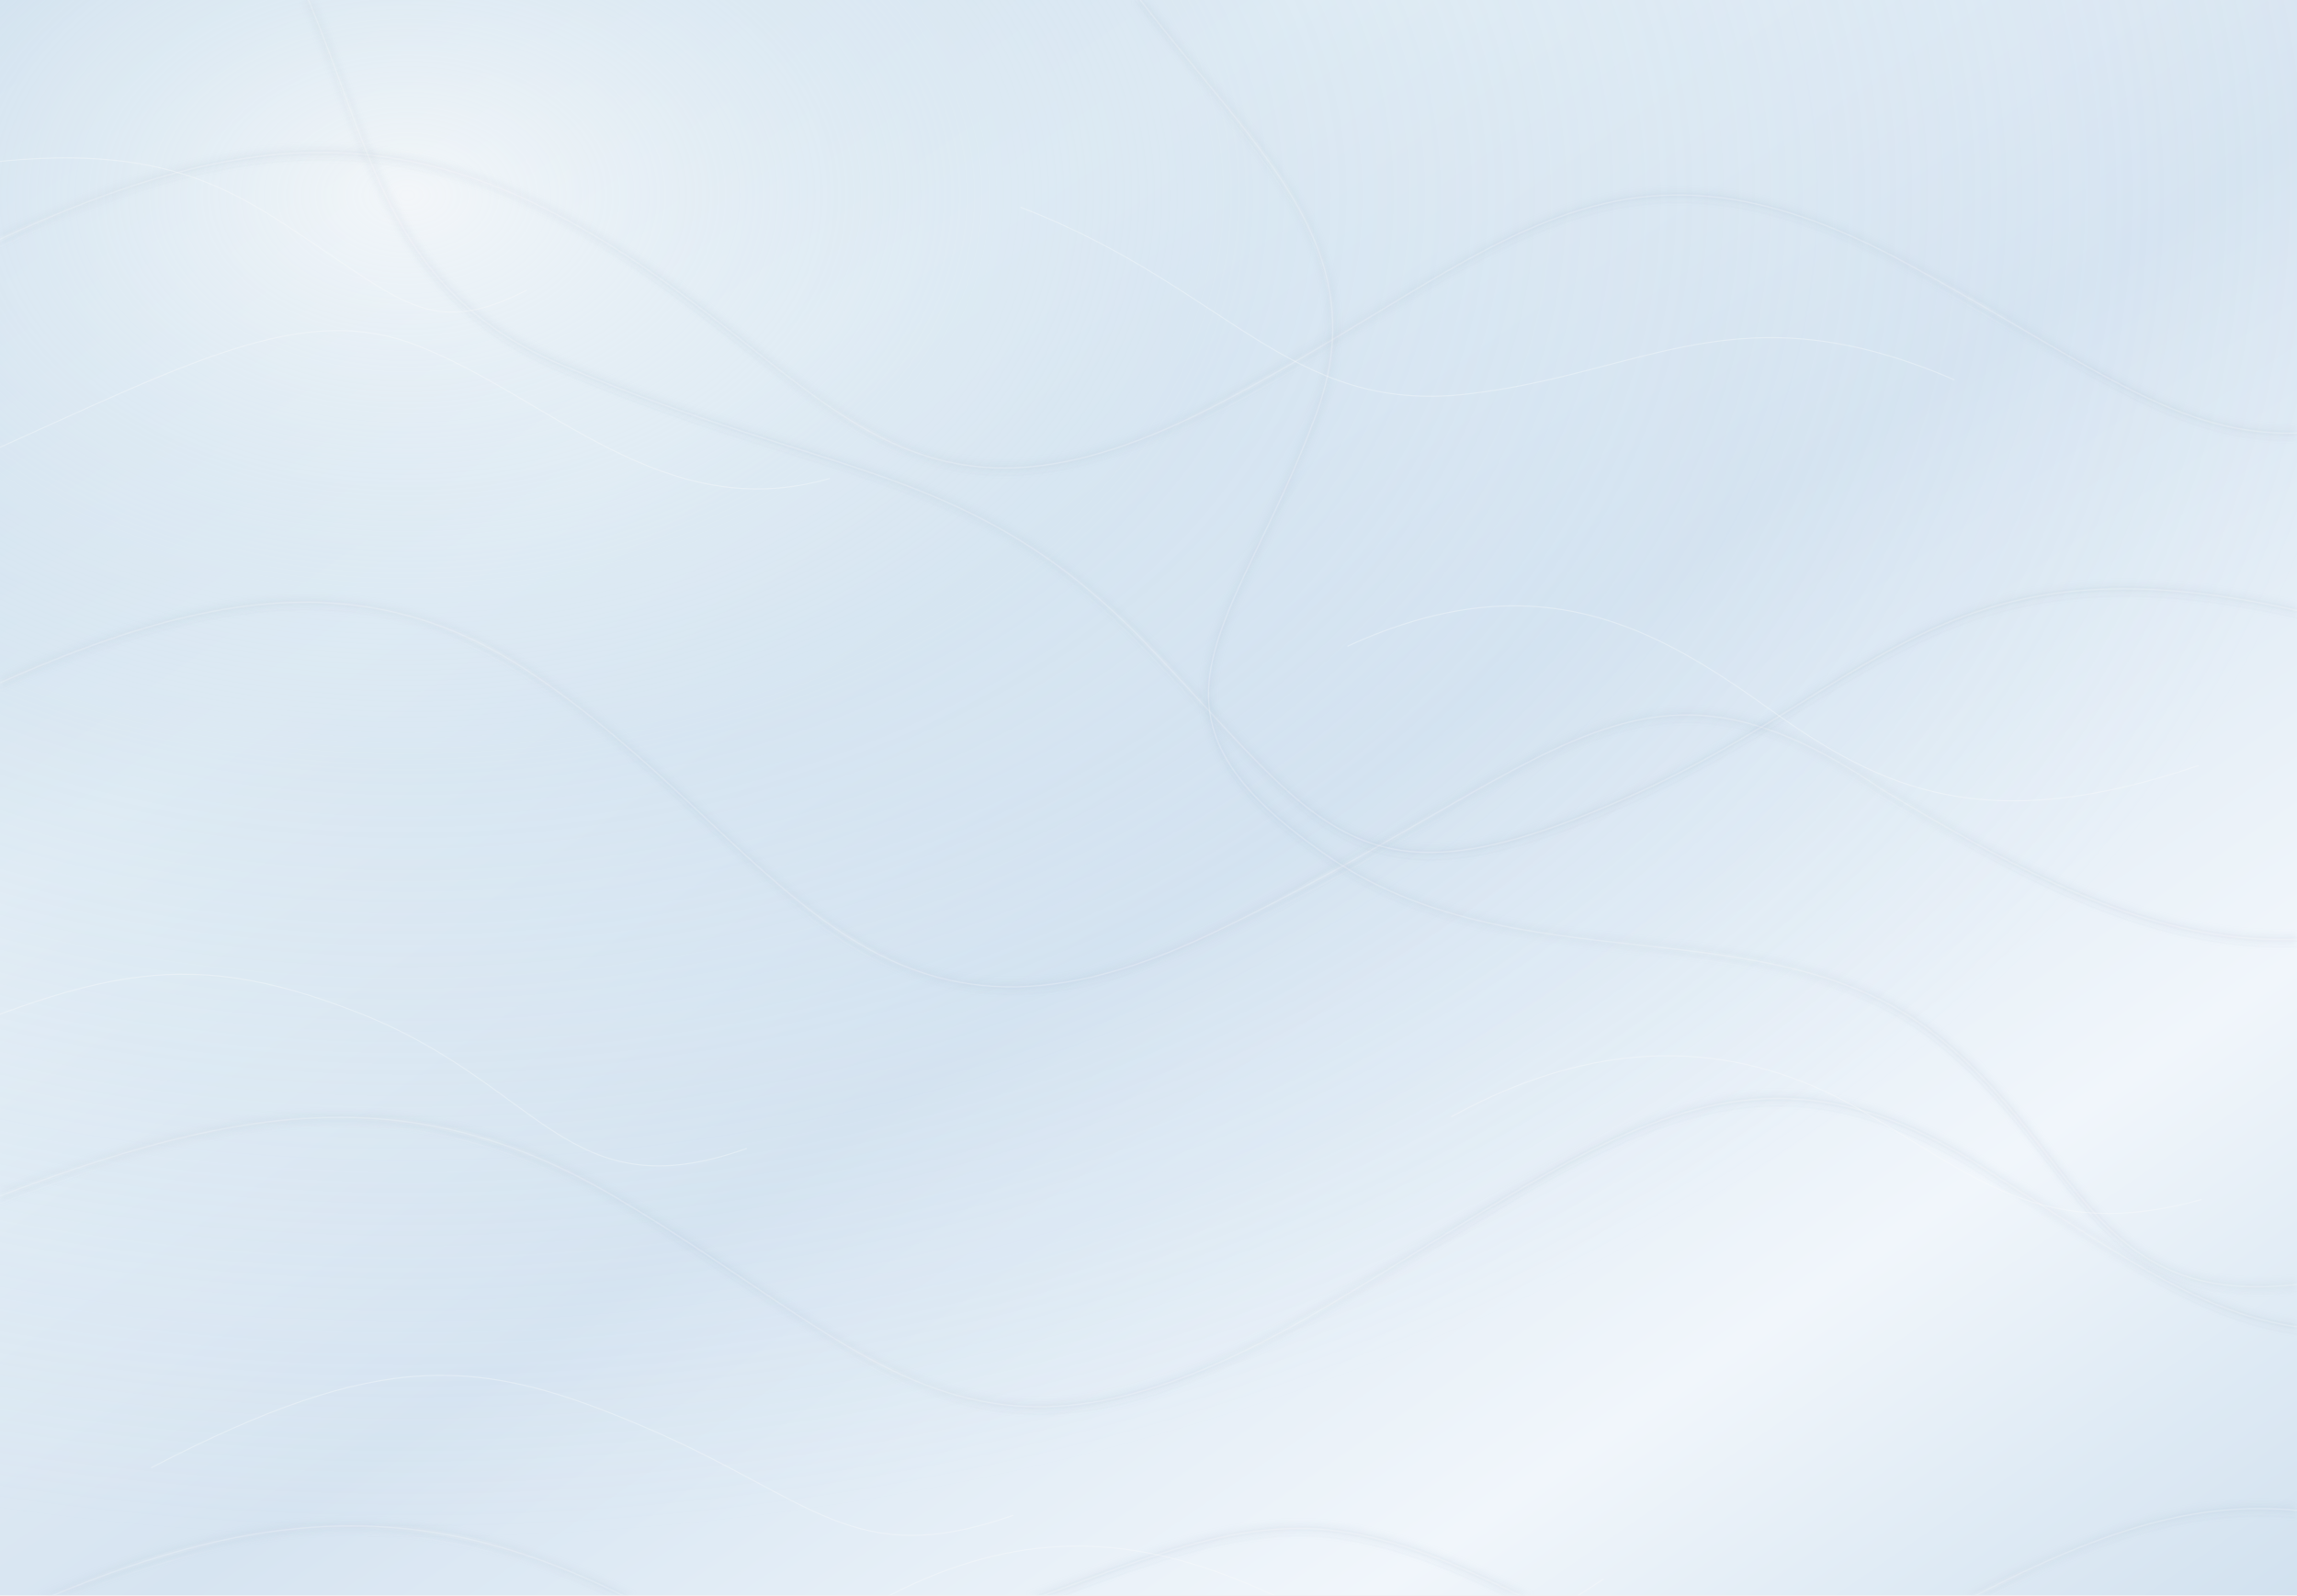
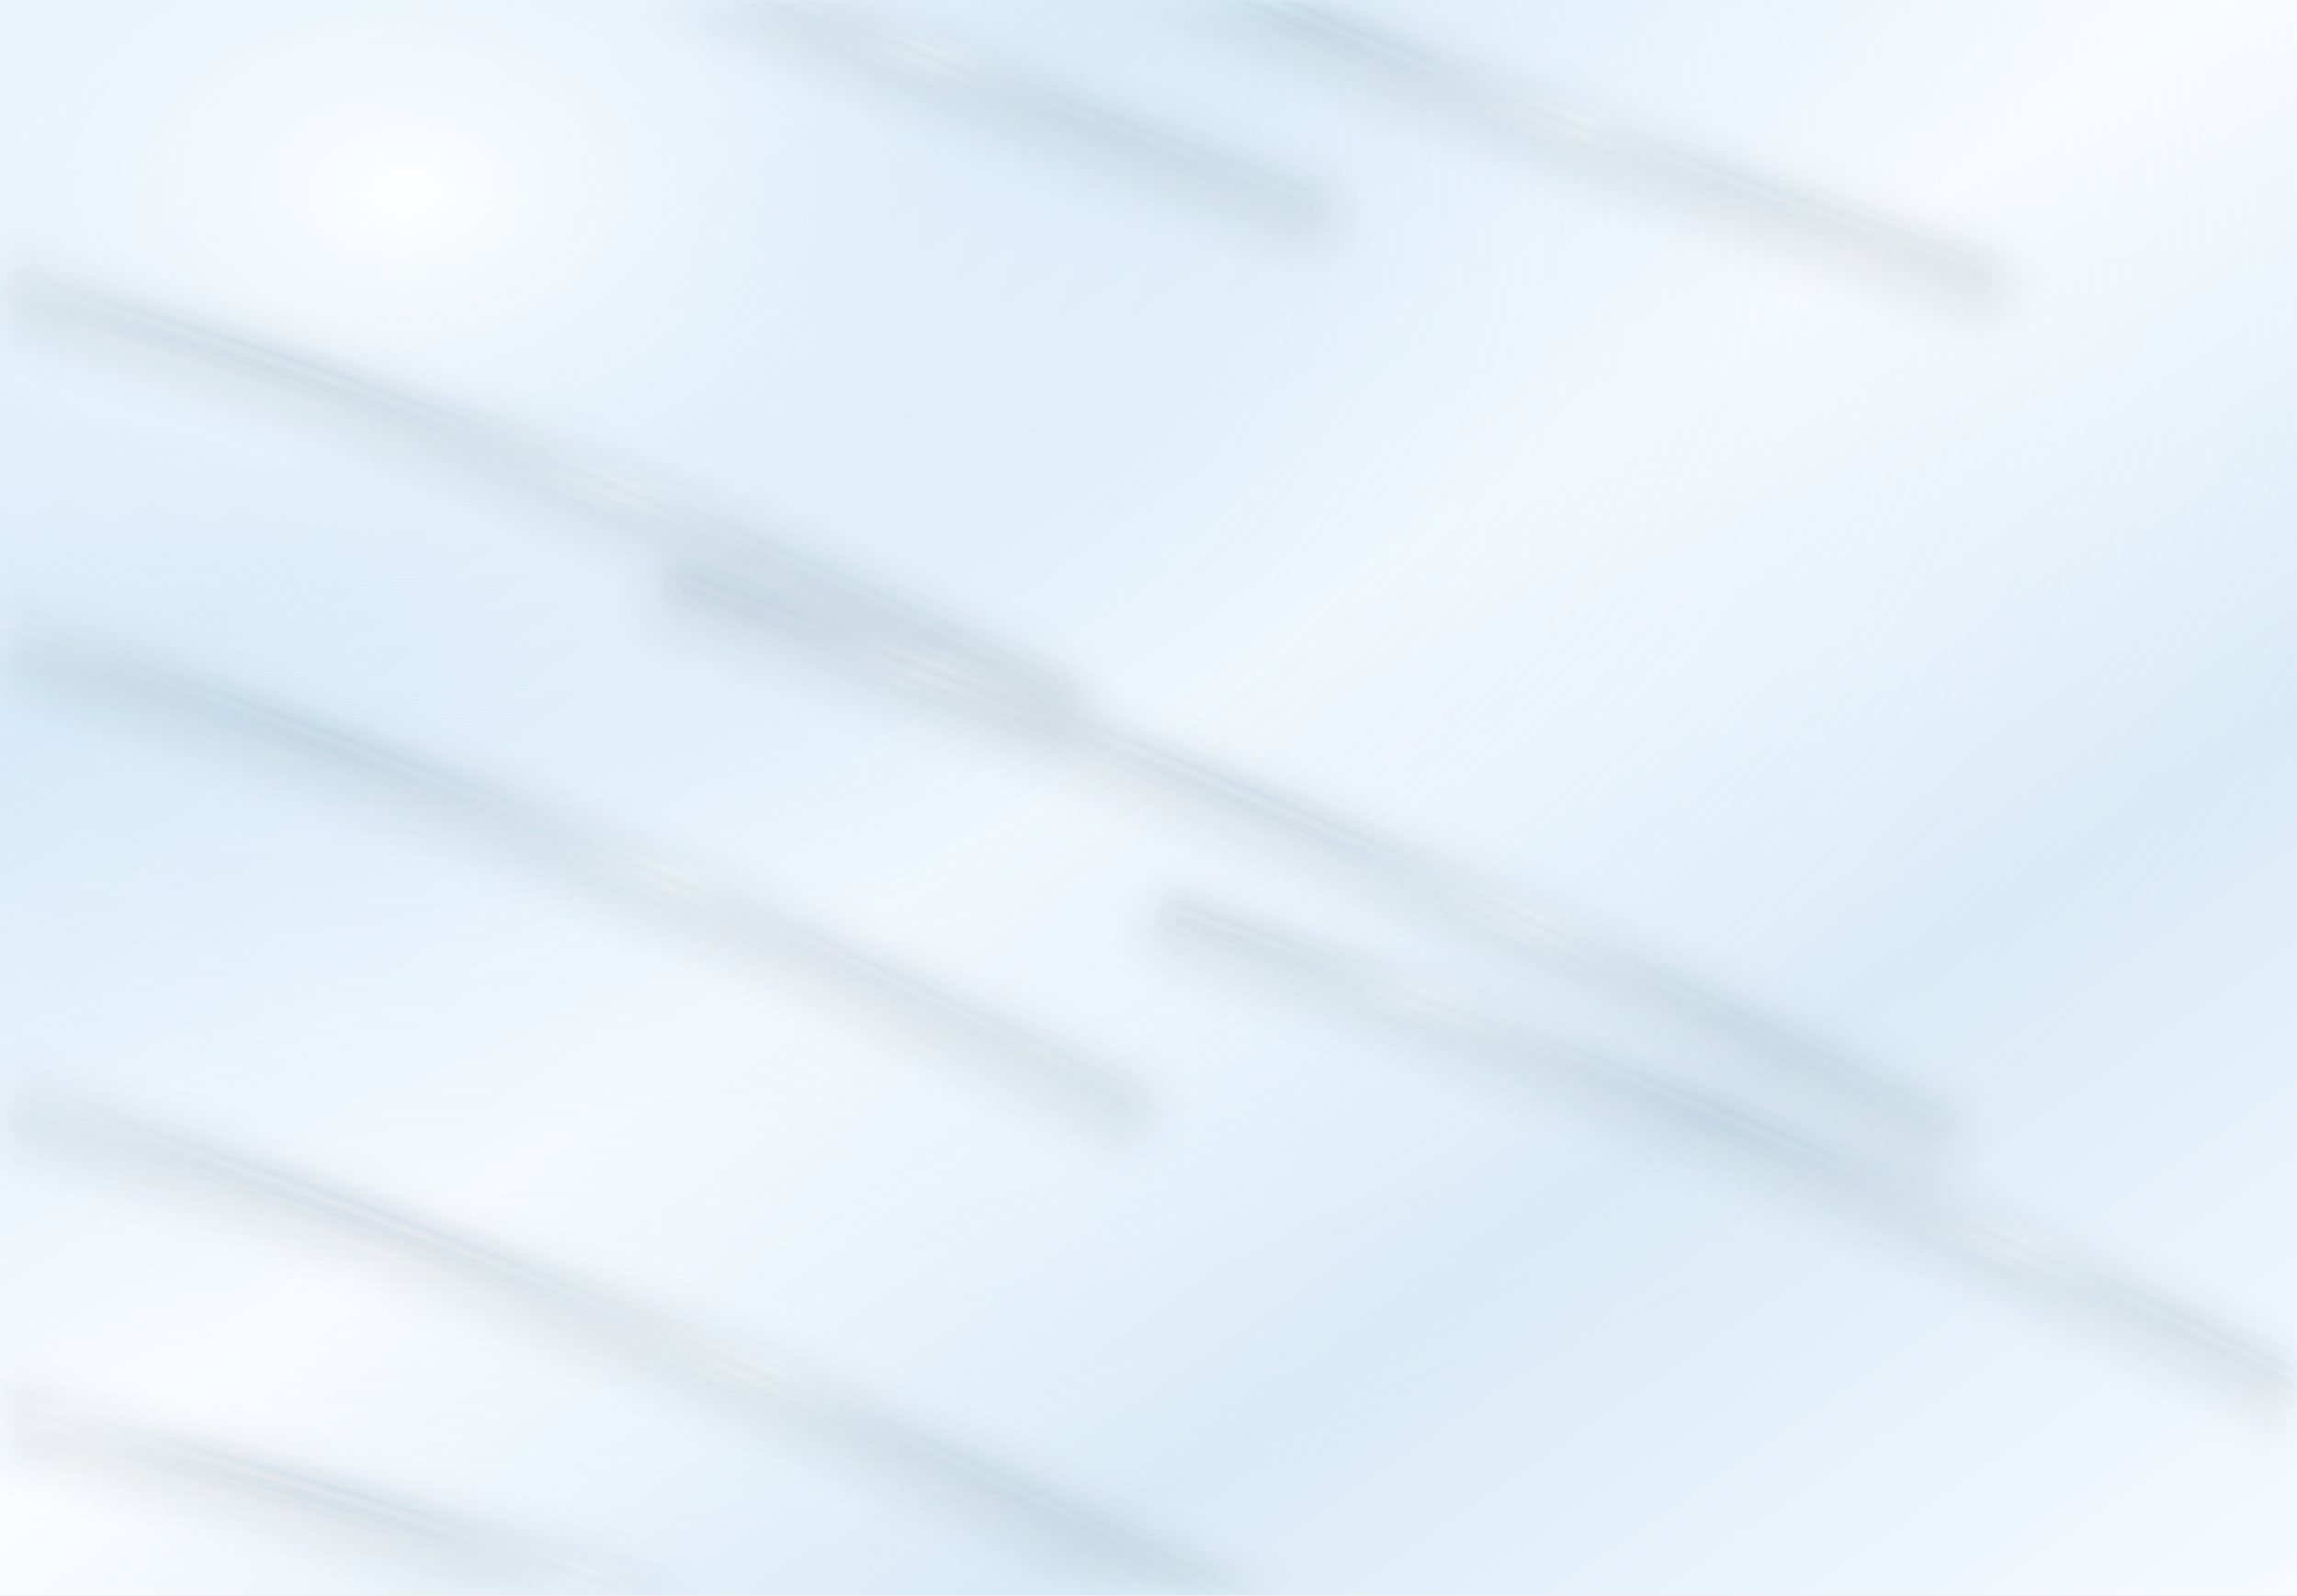
- <svg xmlns="http://www.w3.org/2000/svg" viewBox="0 0 1440 1000" preserveAspectRatio="xMidYMid slice" data-satin-style="organic-fine-satin-folds-v3">
+ <svg xmlns="http://www.w3.org/2000/svg" viewBox="0 0 1440 1000" preserveAspectRatio="xMidYMid slice" data-satin-style="organic-diagonal-folds-v5">
  <defs>
    <linearGradient id="base" x1="0" y1="0" x2="1" y2="1">
-       <stop offset="0" stop-color="#d6e7f4" />
-       <stop offset=".28" stop-color="#edf5fb" />
-       <stop offset=".54" stop-color="#d9e8f5" />
-       <stop offset=".8" stop-color="#f5faff" />
-       <stop offset="1" stop-color="#d4e5f3" />
+       <stop offset="0" stop-color="#f5faff" />
+       <stop offset=".24" stop-color="#dfeefa" />
+       <stop offset=".48" stop-color="#fbfdff" />
+       <stop offset=".72" stop-color="#d9eaf7" />
+       <stop offset="1" stop-color="#f7fbff" />
    </linearGradient>
-     <radialGradient id="glow" cx="18%" cy="12%" r="85%">
-       <stop offset="0" stop-color="#ffffff" stop-opacity=".72" />
-       <stop offset=".43" stop-color="#bdd9ed" stop-opacity=".28" />
-       <stop offset="1" stop-color="#dbeaf6" stop-opacity="0" />
+     <radialGradient id="glow" cx="18%" cy="12%" r="90%">
+       <stop offset="0" stop-color="#ffffff" stop-opacity=".92" />
+       <stop offset=".42" stop-color="#c7e1f5" stop-opacity=".32" />
+       <stop offset="1" stop-color="#eaf5fe" stop-opacity="0" />
    </radialGradient>
    <linearGradient id="fold" x1="0" y1="0" x2="1" y2="1">
-       <stop offset="0" stop-color="#8aa6bf" stop-opacity=".18" />
-       <stop offset=".19" stop-color="#ffffff" stop-opacity=".82" />
-       <stop offset=".43" stop-color="#a9c6dc" stop-opacity=".40" />
-       <stop offset=".64" stop-color="#ffffff" stop-opacity=".80" />
-       <stop offset=".84" stop-color="#7d9bb6" stop-opacity=".18" />
-       <stop offset="1" stop-color="#ffffff" stop-opacity=".38" />
+       <stop offset="0" stop-color="#7896b2" stop-opacity=".26" />
+       <stop offset=".18" stop-color="#ffffff" stop-opacity=".98" />
+       <stop offset=".42" stop-color="#88a8c4" stop-opacity=".52" />
+       <stop offset=".66" stop-color="#ffffff" stop-opacity=".98" />
+       <stop offset=".84" stop-color="#86a7c2" stop-opacity=".28" />
+       <stop offset="1" stop-color="#86a7c2" stop-opacity=".16" />
    </linearGradient>
-     <filter id="blur" x="-24%" y="-24%" width="148%" height="148%">
-       <feGaussianBlur stdDeviation="1.8" />
+     <filter id="blur" x="-18%" y="-18%" width="136%" height="136%">
+       <feGaussianBlur stdDeviation="12" />
    </filter>
-     <filter id="soft" x="-18%" y="-18%" width="136%" height="136%">
-       <feGaussianBlur stdDeviation="0.5" />
+     <filter id="soft" x="-12%" y="-12%" width="124%" height="124%">
+       <feGaussianBlur stdDeviation="1.5" />
    </filter>
  </defs>
  <rect width="100%" height="100%" fill="url(#base)" />
  <rect width="100%" height="100%" fill="url(#glow)" />
  <g data-fold-index="1">
-     <path data-fold-layer="shadow" d="M-190 250 C 45 120 180 45 350 135 S 555 365 770 250 C 940 160 1010 65 1195 165 S 1405 325 1630 205" fill="none" stroke="#6e91af" stroke-width="6.8" stroke-linecap="round" opacity=".055" filter="url(#blur)" />
-     <path data-fold-layer="body" d="M-190 250 C 45 120 180 45 350 135 S 555 365 770 250 C 940 160 1010 65 1195 165 S 1405 325 1630 205" fill="none" stroke="url(#fold)" stroke-width="3.2" stroke-linecap="round" opacity=".135" />
-     <path data-fold-layer="inner-shade" d="M-190 250 C 45 120 180 45 350 135 S 555 365 770 250 C 940 160 1010 65 1195 165 S 1405 325 1630 205" fill="none" stroke="url(#fold)" stroke-width="0.9" stroke-linecap="round" opacity=".12" transform="translate(0 4.7)" />
-     <path data-fold-layer="highlight" d="M-190 250 C 45 120 180 45 350 135 S 555 365 770 250 C 940 160 1010 65 1195 165 S 1405 325 1630 205" fill="none" stroke="#ffffff" stroke-width="0.75" stroke-linecap="round" opacity=".30" filter="url(#soft)" />
+     <path data-fold-layer="shadow" d="M -240 110 C 18 178 280 240 660 430" transform="translate(0,10)" fill="none" stroke="#010912" stroke-width="48" stroke-linecap="round" opacity=".06" filter="url(#blur)" />
+     <path data-fold-layer="body" d="M -240 110 C 18 178 280 240 660 430" fill="none" stroke="url(#fold)" stroke-width="30" stroke-linecap="round" opacity=".14" filter="url(#soft)" />
+     <path data-fold-layer="inner-shade" d="M -240 110 C 18 178 280 240 660 430" transform="translate(0,5)" fill="none" stroke="url(#fold)" stroke-width="6" stroke-linecap="round" opacity=".13" />
+     <path data-fold-layer="highlight" d="M -240 110 C 18 178 280 240 660 430" transform="translate(0,-5)" fill="none" stroke="url(#fold)" stroke-width="2.8" stroke-linecap="round" opacity=".30" filter="url(#soft)" />
  </g>
  <g data-fold-index="2">
-     <path data-fold-layer="shadow" d="M-210 530 C 10 425 170 315 330 420 C 490 525 540 690 760 585 S 1025 390 1180 495 C 1330 585 1450 640 1620 520" fill="none" stroke="#6e91af" stroke-width="6.8" stroke-linecap="round" opacity=".055" filter="url(#blur)" />
-     <path data-fold-layer="body" d="M-210 530 C 10 425 170 315 330 420 C 490 525 540 690 760 585 S 1025 390 1180 495 C 1330 585 1450 640 1620 520" fill="none" stroke="url(#fold)" stroke-width="3.2" stroke-linecap="round" opacity=".135" />
-     <path data-fold-layer="inner-shade" d="M-210 530 C 10 425 170 315 330 420 C 490 525 540 690 760 585 S 1025 390 1180 495 C 1330 585 1450 640 1620 520" fill="none" stroke="url(#fold)" stroke-width="0.9" stroke-linecap="round" opacity=".12" transform="translate(0 4.7)" />
-     <path data-fold-layer="highlight" d="M-210 530 C 10 425 170 315 330 420 C 490 525 540 690 760 585 S 1025 390 1180 495 C 1330 585 1450 640 1620 520" fill="none" stroke="#ffffff" stroke-width="0.75" stroke-linecap="round" opacity=".30" filter="url(#soft)" />
+     <path data-fold-layer="shadow" d="M -245 335 C 58 400 302 484 704 686" transform="translate(0,10)" fill="none" stroke="#010912" stroke-width="48" stroke-linecap="round" opacity=".06" filter="url(#blur)" />
+     <path data-fold-layer="body" d="M -245 335 C 58 400 302 484 704 686" fill="none" stroke="url(#fold)" stroke-width="30" stroke-linecap="round" opacity=".14" filter="url(#soft)" />
+     <path data-fold-layer="inner-shade" d="M -245 335 C 58 400 302 484 704 686" transform="translate(0,5)" fill="none" stroke="url(#fold)" stroke-width="6" stroke-linecap="round" opacity=".13" />
+     <path data-fold-layer="highlight" d="M -245 335 C 58 400 302 484 704 686" transform="translate(0,-5)" fill="none" stroke="url(#fold)" stroke-width="2.8" stroke-linecap="round" opacity=".30" filter="url(#soft)" />
  </g>
  <g data-fold-index="3">
-     <path data-fold-layer="shadow" d="M-180 825 C 75 715 215 650 385 750 S 610 950 830 820 C 1000 720 1090 635 1240 730 S 1440 875 1620 790" fill="none" stroke="#6e91af" stroke-width="6.8" stroke-linecap="round" opacity=".055" filter="url(#blur)" />
-     <path data-fold-layer="body" d="M-180 825 C 75 715 215 650 385 750 S 610 950 830 820 C 1000 720 1090 635 1240 730 S 1440 875 1620 790" fill="none" stroke="url(#fold)" stroke-width="3.2" stroke-linecap="round" opacity=".135" />
-     <path data-fold-layer="inner-shade" d="M-180 825 C 75 715 215 650 385 750 S 610 950 830 820 C 1000 720 1090 635 1240 730 S 1440 875 1620 790" fill="none" stroke="url(#fold)" stroke-width="0.9" stroke-linecap="round" opacity=".12" transform="translate(0 4.7)" />
-     <path data-fold-layer="highlight" d="M-180 825 C 75 715 215 650 385 750 S 610 950 830 820 C 1000 720 1090 635 1240 730 S 1440 875 1620 790" fill="none" stroke="#ffffff" stroke-width="0.75" stroke-linecap="round" opacity=".30" filter="url(#soft)" />
+     <path data-fold-layer="shadow" d="M -240 620 C 64 694 344 787 780 1004" transform="translate(0,10)" fill="none" stroke="#010912" stroke-width="48" stroke-linecap="round" opacity=".06" filter="url(#blur)" />
+     <path data-fold-layer="body" d="M -240 620 C 64 694 344 787 780 1004" fill="none" stroke="url(#fold)" stroke-width="30" stroke-linecap="round" opacity=".14" filter="url(#soft)" />
+     <path data-fold-layer="inner-shade" d="M -240 620 C 64 694 344 787 780 1004" transform="translate(0,5)" fill="none" stroke="url(#fold)" stroke-width="6" stroke-linecap="round" opacity=".13" />
+     <path data-fold-layer="highlight" d="M -240 620 C 64 694 344 787 780 1004" transform="translate(0,-5)" fill="none" stroke="url(#fold)" stroke-width="2.8" stroke-linecap="round" opacity=".30" filter="url(#soft)" />
  </g>
  <g data-fold-index="4">
-     <path data-fold-layer="shadow" d="M 110 -130 C 245 10 195 165 355 230 C 520 300 610 290 720 405 S 850 575 1020 500 C 1180 430 1220 330 1450 385" fill="none" stroke="#6e91af" stroke-width="6.8" stroke-linecap="round" opacity=".055" filter="url(#blur)" />
-     <path data-fold-layer="body" d="M 110 -130 C 245 10 195 165 355 230 C 520 300 610 290 720 405 S 850 575 1020 500 C 1180 430 1220 330 1450 385" fill="none" stroke="url(#fold)" stroke-width="3.2" stroke-linecap="round" opacity=".135" />
-     <path data-fold-layer="inner-shade" d="M 110 -130 C 245 10 195 165 355 230 C 520 300 610 290 720 405 S 850 575 1020 500 C 1180 430 1220 330 1450 385" fill="none" stroke="url(#fold)" stroke-width="0.9" stroke-linecap="round" opacity=".12" transform="translate(0 4.7)" />
-     <path data-fold-layer="highlight" d="M 110 -130 C 245 10 195 165 355 230 C 520 300 610 290 720 405 S 850 575 1020 500 C 1180 430 1220 330 1450 385" fill="none" stroke="#ffffff" stroke-width="0.75" stroke-linecap="round" opacity=".30" filter="url(#soft)" />
+     <path data-fold-layer="shadow" d="M 185 -160 C 335 -52 518 12 820 125" transform="translate(0,10)" fill="none" stroke="#010912" stroke-width="48" stroke-linecap="round" opacity=".06" filter="url(#blur)" />
+     <path data-fold-layer="body" d="M 185 -160 C 335 -52 518 12 820 125" fill="none" stroke="url(#fold)" stroke-width="30" stroke-linecap="round" opacity=".14" filter="url(#soft)" />
+     <path data-fold-layer="inner-shade" d="M 185 -160 C 335 -52 518 12 820 125" transform="translate(0,5)" fill="none" stroke="url(#fold)" stroke-width="6" stroke-linecap="round" opacity=".13" />
+     <path data-fold-layer="highlight" d="M 185 -160 C 335 -52 518 12 820 125" transform="translate(0,-5)" fill="none" stroke="url(#fold)" stroke-width="2.8" stroke-linecap="round" opacity=".30" filter="url(#soft)" />
  </g>
  <g data-fold-index="5">
-     <path data-fold-layer="shadow" d="M-70 1050 C 135 940 255 930 400 1005 C 575 1090 705 940 840 960 S 1050 1110 1220 1010 C 1360 935 1440 920 1580 995" fill="none" stroke="#6e91af" stroke-width="6.8" stroke-linecap="round" opacity=".055" filter="url(#blur)" />
-     <path data-fold-layer="body" d="M-70 1050 C 135 940 255 930 400 1005 C 575 1090 705 940 840 960 S 1050 1110 1220 1010 C 1360 935 1440 920 1580 995" fill="none" stroke="url(#fold)" stroke-width="3.2" stroke-linecap="round" opacity=".135" />
-     <path data-fold-layer="inner-shade" d="M-70 1050 C 135 940 255 930 400 1005 C 575 1090 705 940 840 960 S 1050 1110 1220 1010 C 1360 935 1440 920 1580 995" fill="none" stroke="url(#fold)" stroke-width="0.9" stroke-linecap="round" opacity=".12" transform="translate(0 4.7)" />
-     <path data-fold-layer="highlight" d="M-70 1050 C 135 940 255 930 400 1005 C 575 1090 705 940 840 960 S 1050 1110 1220 1010 C 1360 935 1440 920 1580 995" fill="none" stroke="#ffffff" stroke-width="0.75" stroke-linecap="round" opacity=".30" filter="url(#soft)" />
+     <path data-fold-layer="shadow" d="M 560 -120 C 728 -18 917 58 1240 168" transform="translate(0,10)" fill="none" stroke="#010912" stroke-width="48" stroke-linecap="round" opacity=".06" filter="url(#blur)" />
+     <path data-fold-layer="body" d="M 560 -120 C 728 -18 917 58 1240 168" fill="none" stroke="url(#fold)" stroke-width="30" stroke-linecap="round" opacity=".14" filter="url(#soft)" />
+     <path data-fold-layer="inner-shade" d="M 560 -120 C 728 -18 917 58 1240 168" transform="translate(0,5)" fill="none" stroke="url(#fold)" stroke-width="6" stroke-linecap="round" opacity=".13" />
+     <path data-fold-layer="highlight" d="M 560 -120 C 728 -18 917 58 1240 168" transform="translate(0,-5)" fill="none" stroke="url(#fold)" stroke-width="2.8" stroke-linecap="round" opacity=".30" filter="url(#soft)" />
  </g>
  <g data-fold-index="6">
-     <path data-fold-layer="shadow" d="M 650 -100 C 735 65 875 125 825 260 S 700 445 830 535 C 950 620 1110 565 1215 650 S 1310 850 1510 790" fill="none" stroke="#6e91af" stroke-width="6.8" stroke-linecap="round" opacity=".055" filter="url(#blur)" />
-     <path data-fold-layer="body" d="M 650 -100 C 735 65 875 125 825 260 S 700 445 830 535 C 950 620 1110 565 1215 650 S 1310 850 1510 790" fill="none" stroke="url(#fold)" stroke-width="3.2" stroke-linecap="round" opacity=".135" />
-     <path data-fold-layer="inner-shade" d="M 650 -100 C 735 65 875 125 825 260 S 700 445 830 535 C 950 620 1110 565 1215 650 S 1310 850 1510 790" fill="none" stroke="url(#fold)" stroke-width="0.9" stroke-linecap="round" opacity=".12" transform="translate(0 4.7)" />
-     <path data-fold-layer="highlight" d="M 650 -100 C 735 65 875 125 825 260 S 700 445 830 535 C 950 620 1110 565 1215 650 S 1310 850 1510 790" fill="none" stroke="#ffffff" stroke-width="0.75" stroke-linecap="round" opacity=".30" filter="url(#soft)" />
+     <path data-fold-layer="shadow" d="M 430 365 C 670 450 890 536 1210 700" transform="translate(0,10)" fill="none" stroke="#010912" stroke-width="48" stroke-linecap="round" opacity=".06" filter="url(#blur)" />
+     <path data-fold-layer="body" d="M 430 365 C 670 450 890 536 1210 700" fill="none" stroke="url(#fold)" stroke-width="30" stroke-linecap="round" opacity=".14" filter="url(#soft)" />
+     <path data-fold-layer="inner-shade" d="M 430 365 C 670 450 890 536 1210 700" transform="translate(0,5)" fill="none" stroke="url(#fold)" stroke-width="6" stroke-linecap="round" opacity=".13" />
+     <path data-fold-layer="highlight" d="M 430 365 C 670 450 890 536 1210 700" transform="translate(0,-5)" fill="none" stroke="url(#fold)" stroke-width="2.8" stroke-linecap="round" opacity=".30" filter="url(#soft)" />
  </g>
-   <path data-fold-layer="fine" data-crease-index="1" d="M-80 315 C 90 245 176 184 260 216 S 415 330 520 300" fill="none" stroke="#ffffff" stroke-width="0.72" stroke-linecap="round" opacity=".34" />
-   <path data-fold-layer="fine" data-crease-index="2" d="M640 130 C 770 180 808 260 920 247 S 1090 180 1225 238" fill="none" stroke="#ffffff" stroke-width="0.72" stroke-linecap="round" opacity=".34" />
-   <path data-fold-layer="fine" data-crease-index="3" d="M-95 675 C 55 610 110 590 225 635 S 355 760 468 720" fill="none" stroke="#ffffff" stroke-width="0.72" stroke-linecap="round" opacity=".34" />
-   <path data-fold-layer="fine" data-crease-index="4" d="M845 405 C 965 350 1040 395 1110 445 S 1245 525 1378 480" fill="none" stroke="#ffffff" stroke-width="0.72" stroke-linecap="round" opacity=".34" />
-   <path data-fold-layer="fine" data-crease-index="5" d="M95 920 C 240 845 300 850 405 895 S 535 985 635 950" fill="none" stroke="#ffffff" stroke-width="0.72" stroke-linecap="round" opacity=".34" />
-   <path data-fold-layer="fine" data-crease-index="6" d="M-30 105 C 100 85 145 118 200 155 S 275 210 330 182" fill="none" stroke="#ffffff" stroke-width="0.72" stroke-linecap="round" opacity=".34" />
-   <path data-fold-layer="fine" data-crease-index="7" d="M910 700 C 1010 645 1095 655 1165 695 S 1280 780 1380 752" fill="none" stroke="#ffffff" stroke-width="0.72" stroke-linecap="round" opacity=".34" />
-   <path data-fold-layer="fine" data-crease-index="8" d="M540 1010 C 650 945 735 968 815 1008 S 930 1040 1005 990" fill="none" stroke="#ffffff" stroke-width="0.72" stroke-linecap="round" opacity=".34" />
-   <rect width="100%" height="100%" fill="#03101c" opacity=".018" />
+   <g data-fold-index="7">
+     <path data-fold-layer="shadow" d="M 740 572 C 942 642 1164 725 1510 900" transform="translate(0,10)" fill="none" stroke="#010912" stroke-width="48" stroke-linecap="round" opacity=".06" filter="url(#blur)" />
+     <path data-fold-layer="body" d="M 740 572 C 942 642 1164 725 1510 900" fill="none" stroke="url(#fold)" stroke-width="30" stroke-linecap="round" opacity=".14" filter="url(#soft)" />
+     <path data-fold-layer="inner-shade" d="M 740 572 C 942 642 1164 725 1510 900" transform="translate(0,5)" fill="none" stroke="url(#fold)" stroke-width="6" stroke-linecap="round" opacity=".13" />
+     <path data-fold-layer="highlight" d="M 740 572 C 942 642 1164 725 1510 900" transform="translate(0,-5)" fill="none" stroke="url(#fold)" stroke-width="2.8" stroke-linecap="round" opacity=".30" filter="url(#soft)" />
+   </g>
+   <g data-fold-index="8">
+     <path data-fold-layer="shadow" d="M -110 855 C 125 910 350 970 570 1070" transform="translate(0,10)" fill="none" stroke="#010912" stroke-width="48" stroke-linecap="round" opacity=".06" filter="url(#blur)" />
+     <path data-fold-layer="body" d="M -110 855 C 125 910 350 970 570 1070" fill="none" stroke="url(#fold)" stroke-width="30" stroke-linecap="round" opacity=".14" filter="url(#soft)" />
+     <path data-fold-layer="inner-shade" d="M -110 855 C 125 910 350 970 570 1070" transform="translate(0,5)" fill="none" stroke="url(#fold)" stroke-width="6" stroke-linecap="round" opacity=".13" />
+     <path data-fold-layer="highlight" d="M -110 855 C 125 910 350 970 570 1070" transform="translate(0,-5)" fill="none" stroke="url(#fold)" stroke-width="2.8" stroke-linecap="round" opacity=".30" filter="url(#soft)" />
+   </g>
+   <path data-fabric-sheen="micro" d="M 0 1 L 0 0 L 100% 0" fill="none" stroke="white" stroke-width=".35" opacity=".1" />
</svg>
